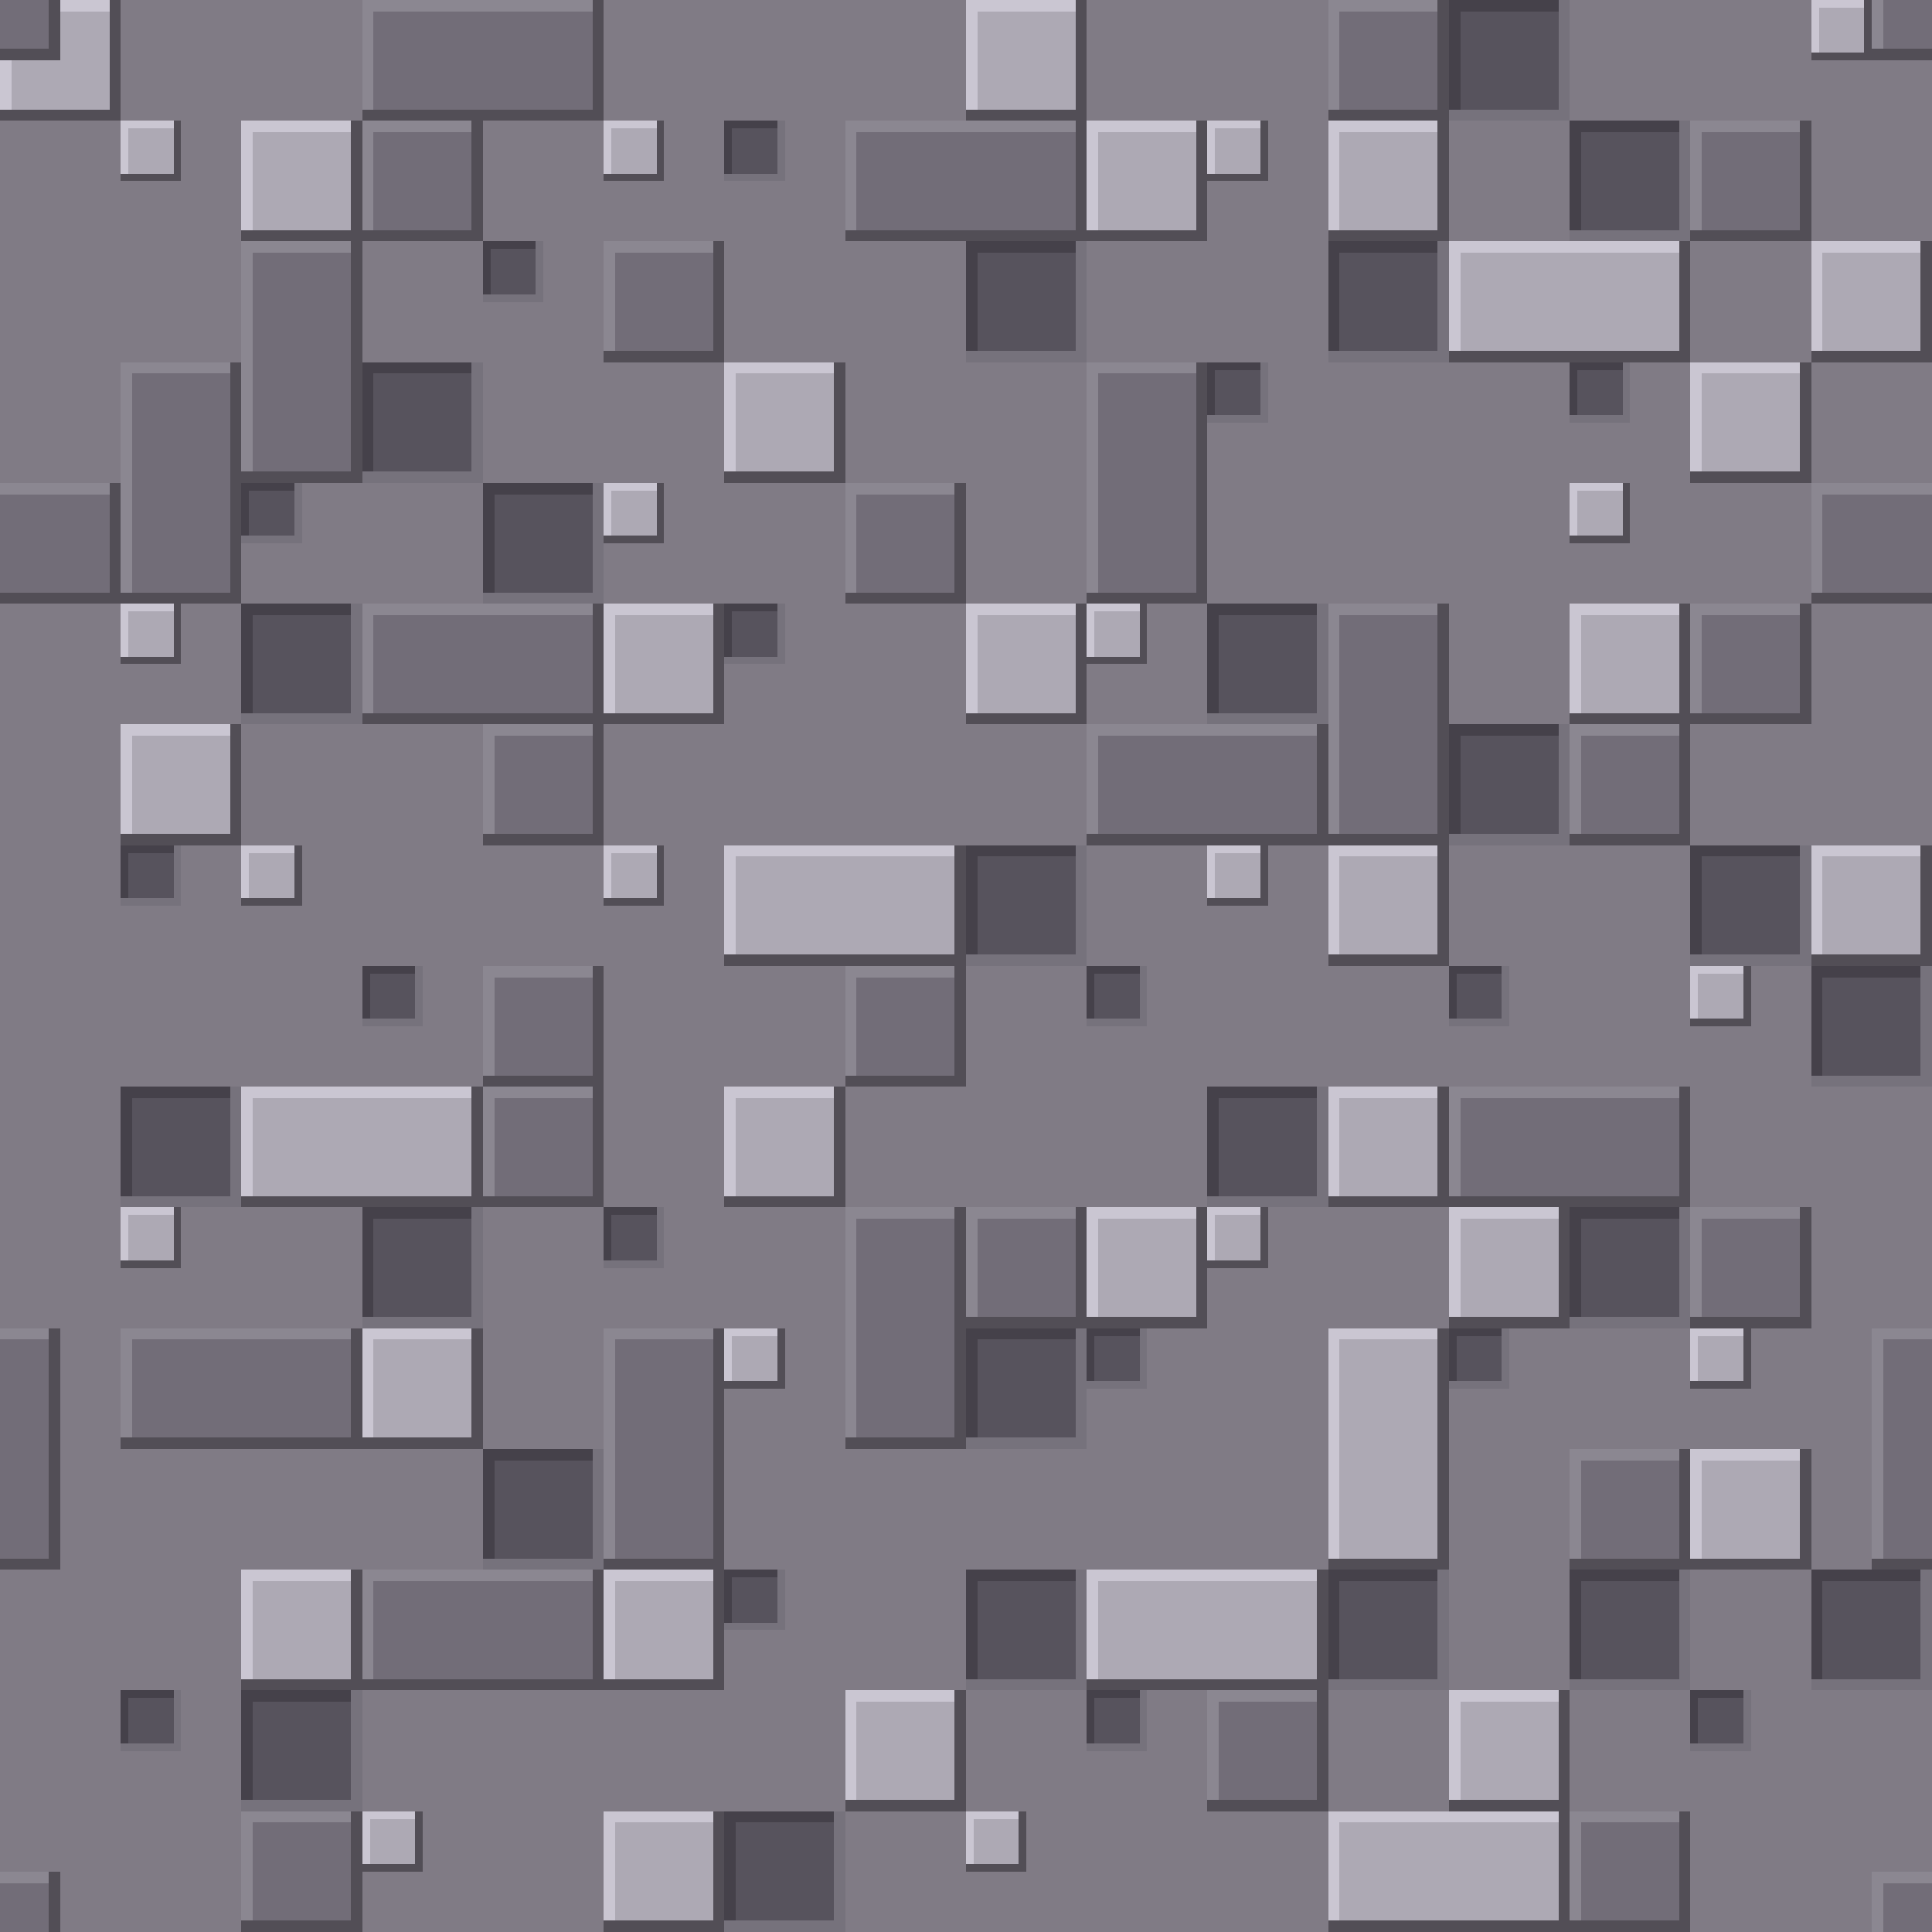
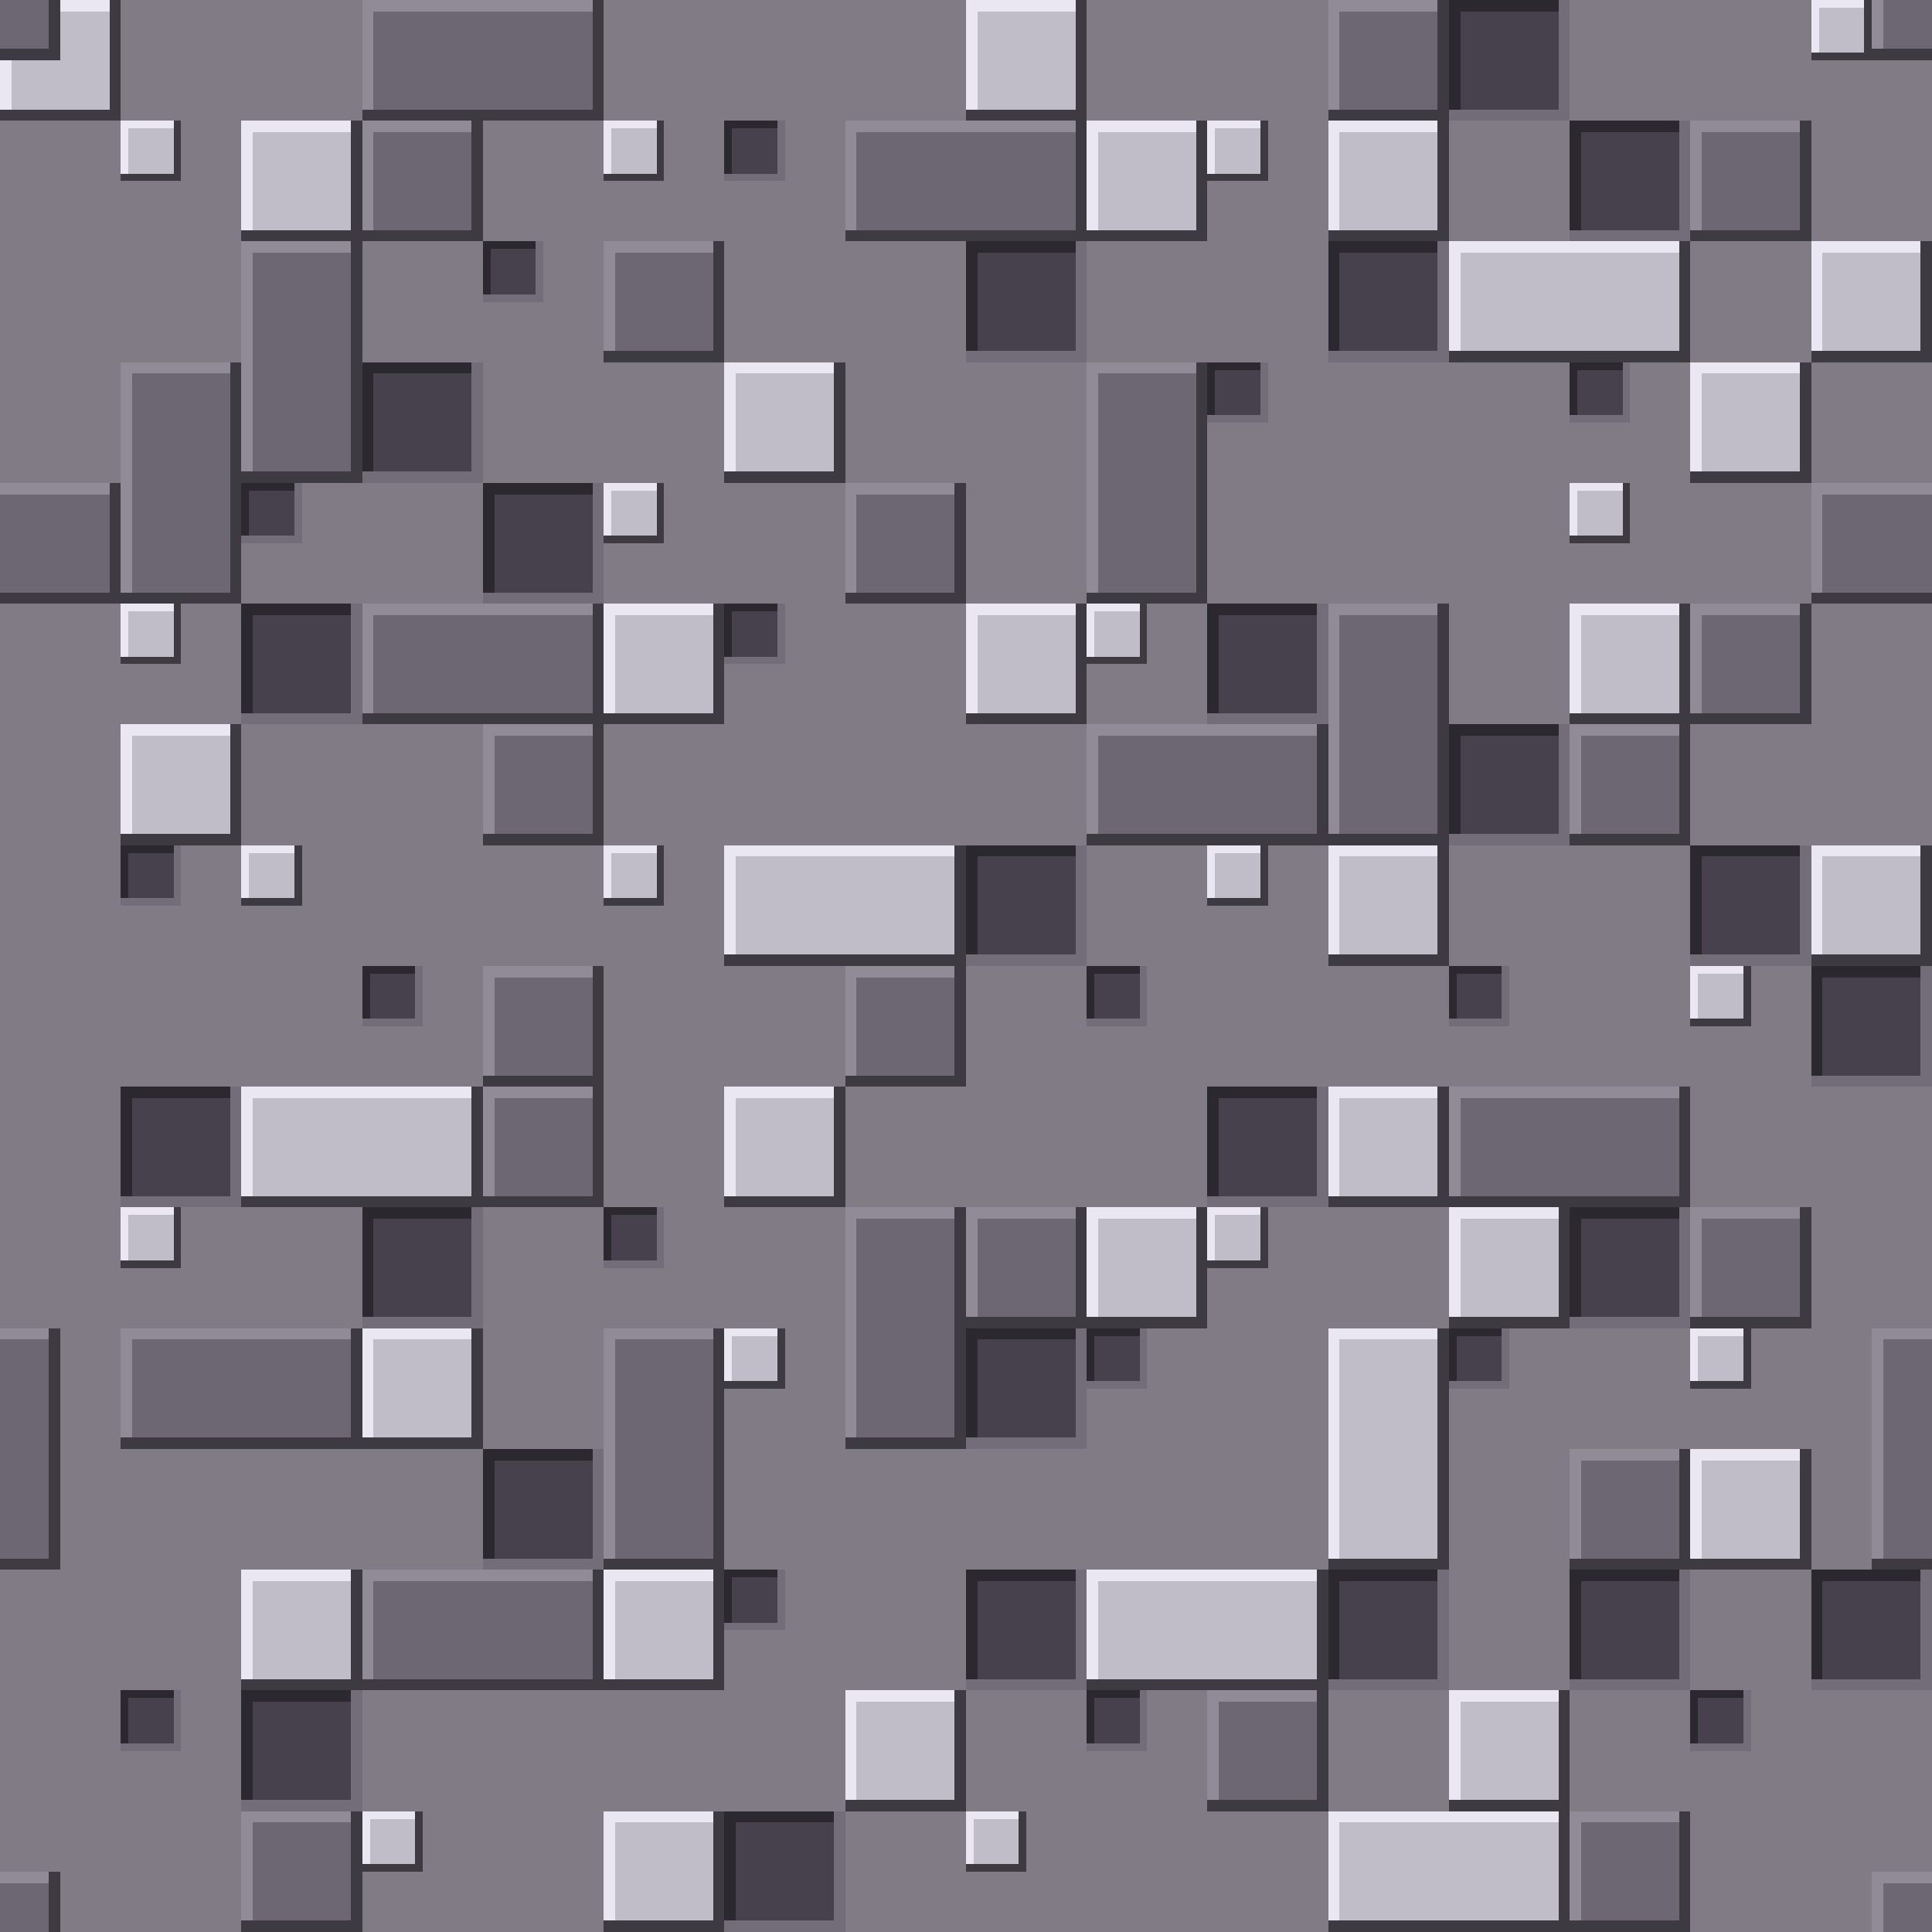
<svg xmlns="http://www.w3.org/2000/svg" viewBox="0 0 512 512" width="512" height="512">
  <defs>
    <g id="p_light" shape-rendering="crispEdges">
      <rect y="29" width="32" height="3" fill="#3e3a42" />
      <rect x="29" width="3" height="32" fill="#3e3a42" />
      <rect width="29" height="29" fill="#c0bcc8" />
      <rect width="29" height="3" fill="#eae6f2" />
      <rect width="3" height="29" fill="#eae6f2" />
    </g>
    <g id="p_med" shape-rendering="crispEdges">
      <rect y="29" width="32" height="3" fill="#3e3a42" />
      <rect x="29" width="3" height="32" fill="#3e3a42" />
      <rect width="29" height="29" fill="#6c6772" />
      <rect width="29" height="3" fill="#908b96" />
      <rect width="3" height="29" fill="#908b96" />
    </g>
    <g id="p_dark" shape-rendering="crispEdges">
      <rect width="32" height="32" fill="#46414c" />
      <rect width="32" height="3" fill="#2c2830" />
      <rect width="3" height="32" fill="#2c2830" />
      <rect y="29" width="32" height="3" fill="#726d78" />
      <rect x="29" width="3" height="32" fill="#726d78" />
    </g>
    <g id="p_oblong_light" shape-rendering="crispEdges">
      <rect y="29" width="64" height="3" fill="#3e3a42" />
      <rect x="61" width="3" height="32" fill="#3e3a42" />
      <rect width="61" height="29" fill="#c0bcc8" />
      <rect width="61" height="3" fill="#eae6f2" />
      <rect width="3" height="29" fill="#eae6f2" />
    </g>
    <g id="p_oblong_med" shape-rendering="crispEdges">
      <rect y="29" width="64" height="3" fill="#3e3a42" />
      <rect x="61" width="3" height="32" fill="#3e3a42" />
      <rect width="61" height="29" fill="#6c6772" />
      <rect width="61" height="3" fill="#908b96" />
      <rect width="3" height="29" fill="#908b96" />
    </g>
    <g id="p_vert_med" shape-rendering="crispEdges">
      <rect y="61" width="32" height="3" fill="#3e3a42" />
      <rect x="29" width="3" height="64" fill="#3e3a42" />
      <rect width="29" height="61" fill="#6c6772" />
      <rect width="29" height="3" fill="#908b96" />
      <rect width="3" height="61" fill="#908b96" />
    </g>
    <g id="p_vert_light" shape-rendering="crispEdges">
      <rect y="61" width="32" height="3" fill="#3e3a42" />
      <rect x="29" width="3" height="64" fill="#3e3a42" />
      <rect width="29" height="61" fill="#c0bcc8" />
      <rect width="29" height="3" fill="#eae6f2" />
      <rect width="3" height="61" fill="#eae6f2" />
    </g>
    <g id="f_light" shape-rendering="crispEdges">
      <rect y="14" width="16" height="2" fill="#3e3a42" />
      <rect x="14" width="2" height="16" fill="#3e3a42" />
      <rect width="14" height="14" fill="#c0bcc8" />
      <rect width="14" height="2" fill="#eae6f2" />
      <rect width="2" height="14" fill="#eae6f2" />
    </g>
    <g id="f_dark" shape-rendering="crispEdges">
      <rect width="16" height="16" fill="#46414c" />
      <rect width="16" height="2" fill="#2c2830" />
      <rect width="2" height="16" fill="#2c2830" />
      <rect y="14" width="16" height="2" fill="#726d78" />
      <rect x="14" width="2" height="16" fill="#726d78" />
    </g>
  </defs>
  <rect width="512" height="512" fill="#807b85" />
-   <g id="gravel-pebbles" opacity="0.7">
+   <g id="gravel-pebbles">
    <use href="#p_oblong_med" x="96" y="0" />
    <use href="#p_vert_med" x="64" y="64" />
    <use href="#p_med" x="96" y="32" />
    <use href="#p_oblong_med" x="224" y="32" />
    <use href="#p_med" x="448" y="32" />
    <use href="#p_oblong_light" x="384" y="64" />
    <use href="#p_med" x="160" y="64" />
    <use href="#p_vert_med" x="288" y="96" />
    <use href="#p_med" x="352" y="0" />
    <use href="#p_oblong_med" x="96" y="160" />
    <use href="#p_med" x="128" y="192" />
    <use href="#p_vert_med" x="32" y="96" />
    <use href="#p_med" x="224" y="128" />
    <use href="#p_med" x="448" y="160" />
    <use href="#p_med" x="416" y="192" />
    <use href="#p_oblong_light" x="192" y="224" />
    <use href="#p_med" x="224" y="256" />
    <use href="#p_oblong_med" x="288" y="192" />
    <use href="#p_vert_med" x="352" y="160" />
    <use href="#p_med" x="128" y="256" />
    <use href="#p_oblong_light" x="64" y="288" />
    <use href="#p_med" x="128" y="288" />
    <use href="#p_vert_med" x="224" y="320" />
    <use href="#p_med" x="256" y="320" />
    <use href="#p_oblong_med" x="384" y="288" />
    <use href="#p_med" x="448" y="320" />
    <use href="#p_oblong_med" x="96" y="416" />
    <use href="#p_vert_med" x="160" y="352" />
    <use href="#p_oblong_light" x="288" y="416" />
    <use href="#p_med" x="320" y="448" />
    <use href="#p_vert_light" x="352" y="352" />
    <use href="#p_med" x="416" y="384" />
    <use href="#p_oblong_med" x="32" y="352" />
    <use href="#p_light" x="0" y="0" />
    <use href="#p_light" x="256" y="0" />
    <use href="#p_light" x="64" y="32" />
    <use href="#p_light" x="288" y="32" />
    <use href="#p_light" x="352" y="32" />
    <use href="#p_light" x="192" y="96" />
    <use href="#p_light" x="448" y="96" />
    <use href="#p_light" x="160" y="160" />
    <use href="#p_light" x="256" y="160" />
    <use href="#p_light" x="416" y="160" />
    <use href="#p_light" x="32" y="192" />
    <use href="#p_light" x="352" y="224" />
    <use href="#p_light" x="192" y="288" />
    <use href="#p_light" x="288" y="320" />
    <use href="#p_light" x="352" y="288" />
    <use href="#p_light" x="384" y="320" />
    <use href="#p_light" x="96" y="352" />
    <use href="#p_light" x="64" y="416" />
    <use href="#p_light" x="160" y="416" />
    <use href="#p_light" x="224" y="448" />
    <use href="#p_light" x="448" y="384" />
    <use href="#p_light" x="384" y="448" />
    <use href="#p_dark" x="384" y="0" />
    <use href="#p_dark" x="96" y="96" />
    <use href="#p_dark" x="256" y="64" />
    <use href="#p_dark" x="352" y="64" />
    <use href="#p_dark" x="416" y="32" />
    <use href="#p_dark" x="128" y="128" />
    <use href="#p_dark" x="64" y="160" />
    <use href="#p_dark" x="320" y="160" />
    <use href="#p_dark" x="384" y="192" />
    <use href="#p_dark" x="256" y="224" />
    <use href="#p_dark" x="448" y="224" />
    <use href="#p_dark" x="32" y="288" />
    <use href="#p_dark" x="96" y="320" />
    <use href="#p_dark" x="256" y="352" />
    <use href="#p_dark" x="416" y="320" />
    <use href="#p_dark" x="320" y="288" />
    <use href="#p_dark" x="64" y="448" />
    <use href="#p_dark" x="128" y="384" />
    <use href="#p_dark" x="256" y="416" />
    <use href="#p_dark" x="416" y="416" />
    <use href="#p_dark" x="352" y="416" />
    <use href="#f_light" x="32" y="32" />
    <use href="#f_dark" x="128" y="64" />
    <use href="#f_light" x="160" y="32" />
    <use href="#f_dark" x="192" y="32" />
    <use href="#f_light" x="320" y="32" />
    <use href="#f_dark" x="416" y="96" />
    <use href="#f_light" x="480" y="0" />
    <use href="#f_light" x="32" y="160" />
    <use href="#f_dark" x="64" y="128" />
    <use href="#f_light" x="160" y="128" />
    <use href="#f_dark" x="192" y="160" />
    <use href="#f_light" x="288" y="160" />
    <use href="#f_dark" x="320" y="96" />
    <use href="#f_light" x="416" y="128" />
    <use href="#f_dark" x="32" y="224" />
    <use href="#f_light" x="64" y="224" />
    <use href="#f_dark" x="96" y="256" />
    <use href="#f_light" x="160" y="224" />
    <use href="#f_dark" x="288" y="256" />
    <use href="#f_light" x="320" y="224" />
    <use href="#f_dark" x="384" y="256" />
    <use href="#f_light" x="448" y="256" />
    <use href="#f_light" x="32" y="320" />
    <use href="#f_dark" x="160" y="320" />
    <use href="#f_light" x="192" y="352" />
    <use href="#f_dark" x="288" y="352" />
    <use href="#f_light" x="320" y="320" />
    <use href="#f_dark" x="384" y="352" />
    <use href="#f_light" x="448" y="352" />
    <use href="#f_dark" x="32" y="448" />
    <use href="#f_light" x="96" y="480" />
    <use href="#f_dark" x="192" y="416" />
    <use href="#f_light" x="256" y="480" />
    <use href="#f_dark" x="288" y="448" />
    <use href="#f_light" x="384" y="480" />
    <use href="#f_dark" x="448" y="448" />
    <use href="#p_oblong_med" x="-32" y="128" />
    <use href="#p_oblong_med" x="480" y="128" />
    <use href="#p_light" x="-32" y="224" />
    <use href="#p_light" x="480" y="224" />
    <use href="#p_dark" x="-32" y="256" />
    <use href="#p_dark" x="480" y="256" />
    <use href="#p_vert_med" x="-16" y="352" />
    <use href="#p_vert_med" x="496" y="352" />
    <use href="#p_light" x="-32" y="64" />
    <use href="#p_light" x="480" y="64" />
    <use href="#p_dark" x="-32" y="416" />
    <use href="#p_dark" x="480" y="416" />
    <use href="#p_oblong_med" x="96" y="512" />
    <use href="#p_med" x="352" y="512" />
    <use href="#p_light" x="256" y="512" />
    <use href="#p_dark" x="384" y="512" />
    <use href="#p_light" x="160" y="-32" />
    <use href="#p_light" x="160" y="480" />
    <use href="#p_dark" x="192" y="-32" />
    <use href="#p_dark" x="192" y="480" />
    <use href="#p_oblong_light" x="352" y="-32" />
    <use href="#p_oblong_light" x="352" y="480" />
    <use href="#p_med" x="416" y="-32" />
    <use href="#p_med" x="416" y="480" />
    <use href="#p_med" x="64" y="-32" />
    <use href="#p_med" x="64" y="480" />
    <use href="#p_light" x="512" y="0" />
    <use href="#p_light" x="0" y="512" />
    <use href="#p_light" x="512" y="512" />
    <use href="#p_med" x="-16" y="-16" />
    <use href="#p_med" x="496" y="-16" />
    <use href="#p_med" x="-16" y="496" />
    <use href="#p_med" x="496" y="496" />
  </g>
</svg>
